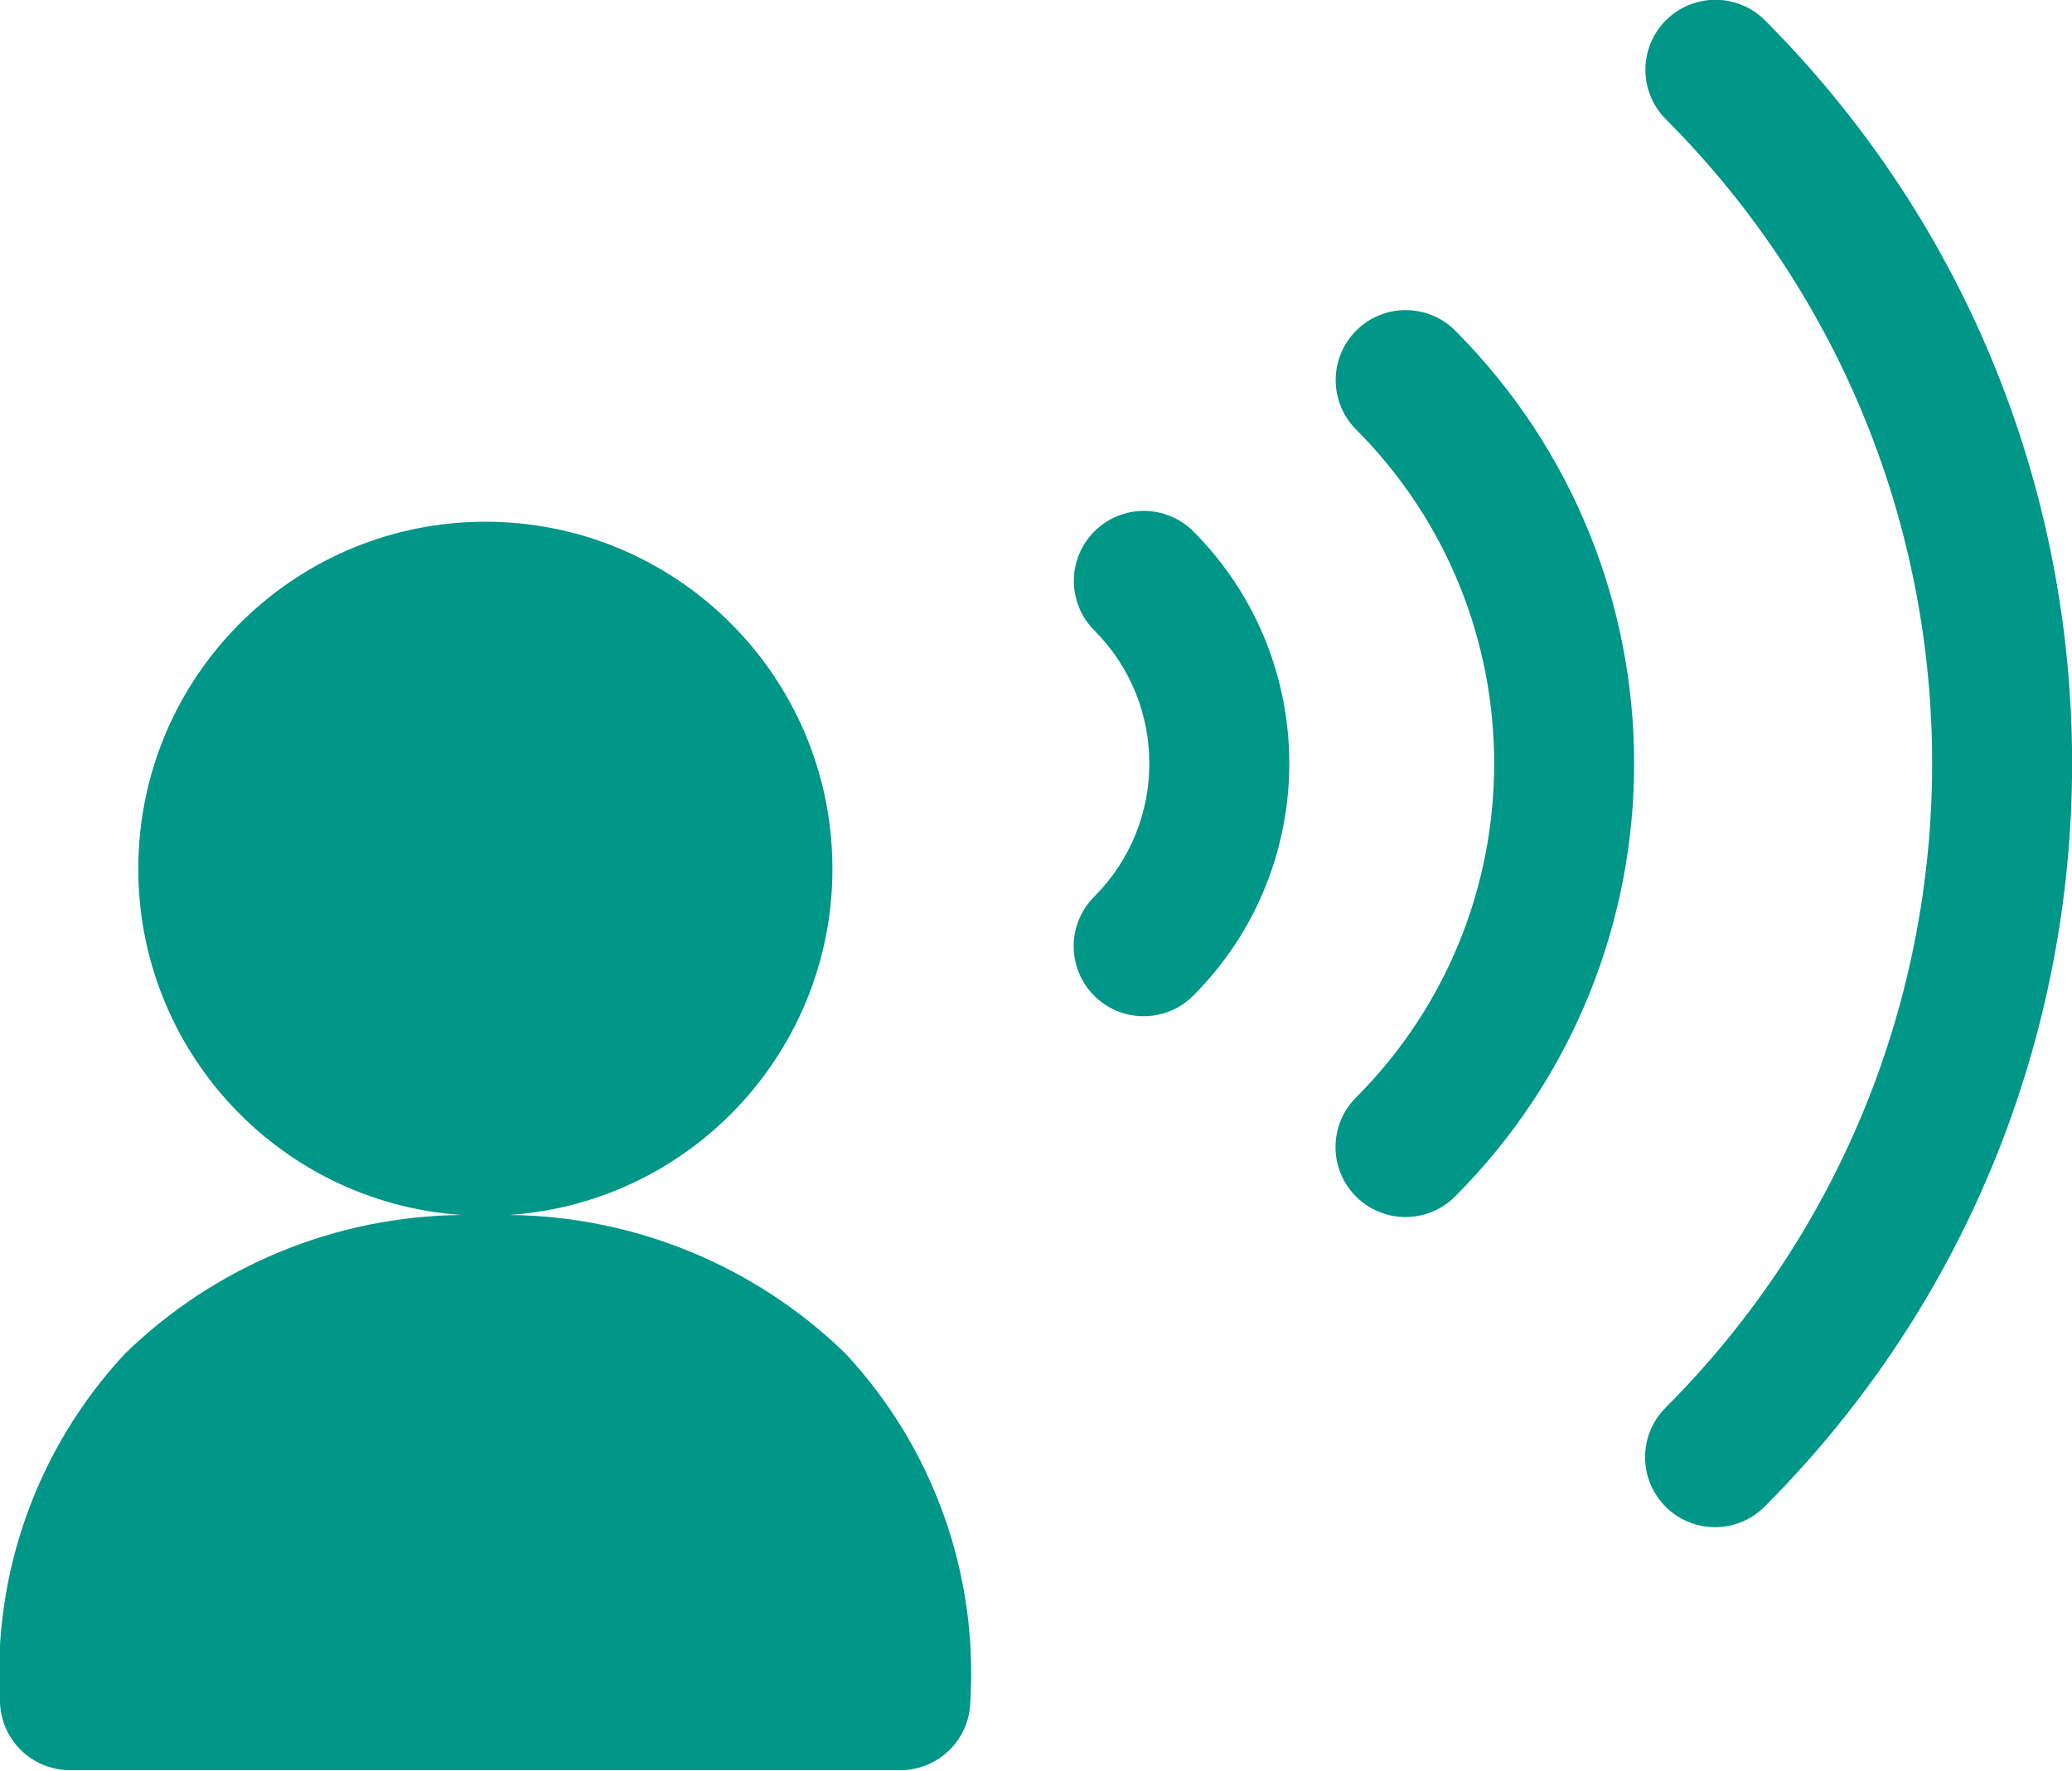
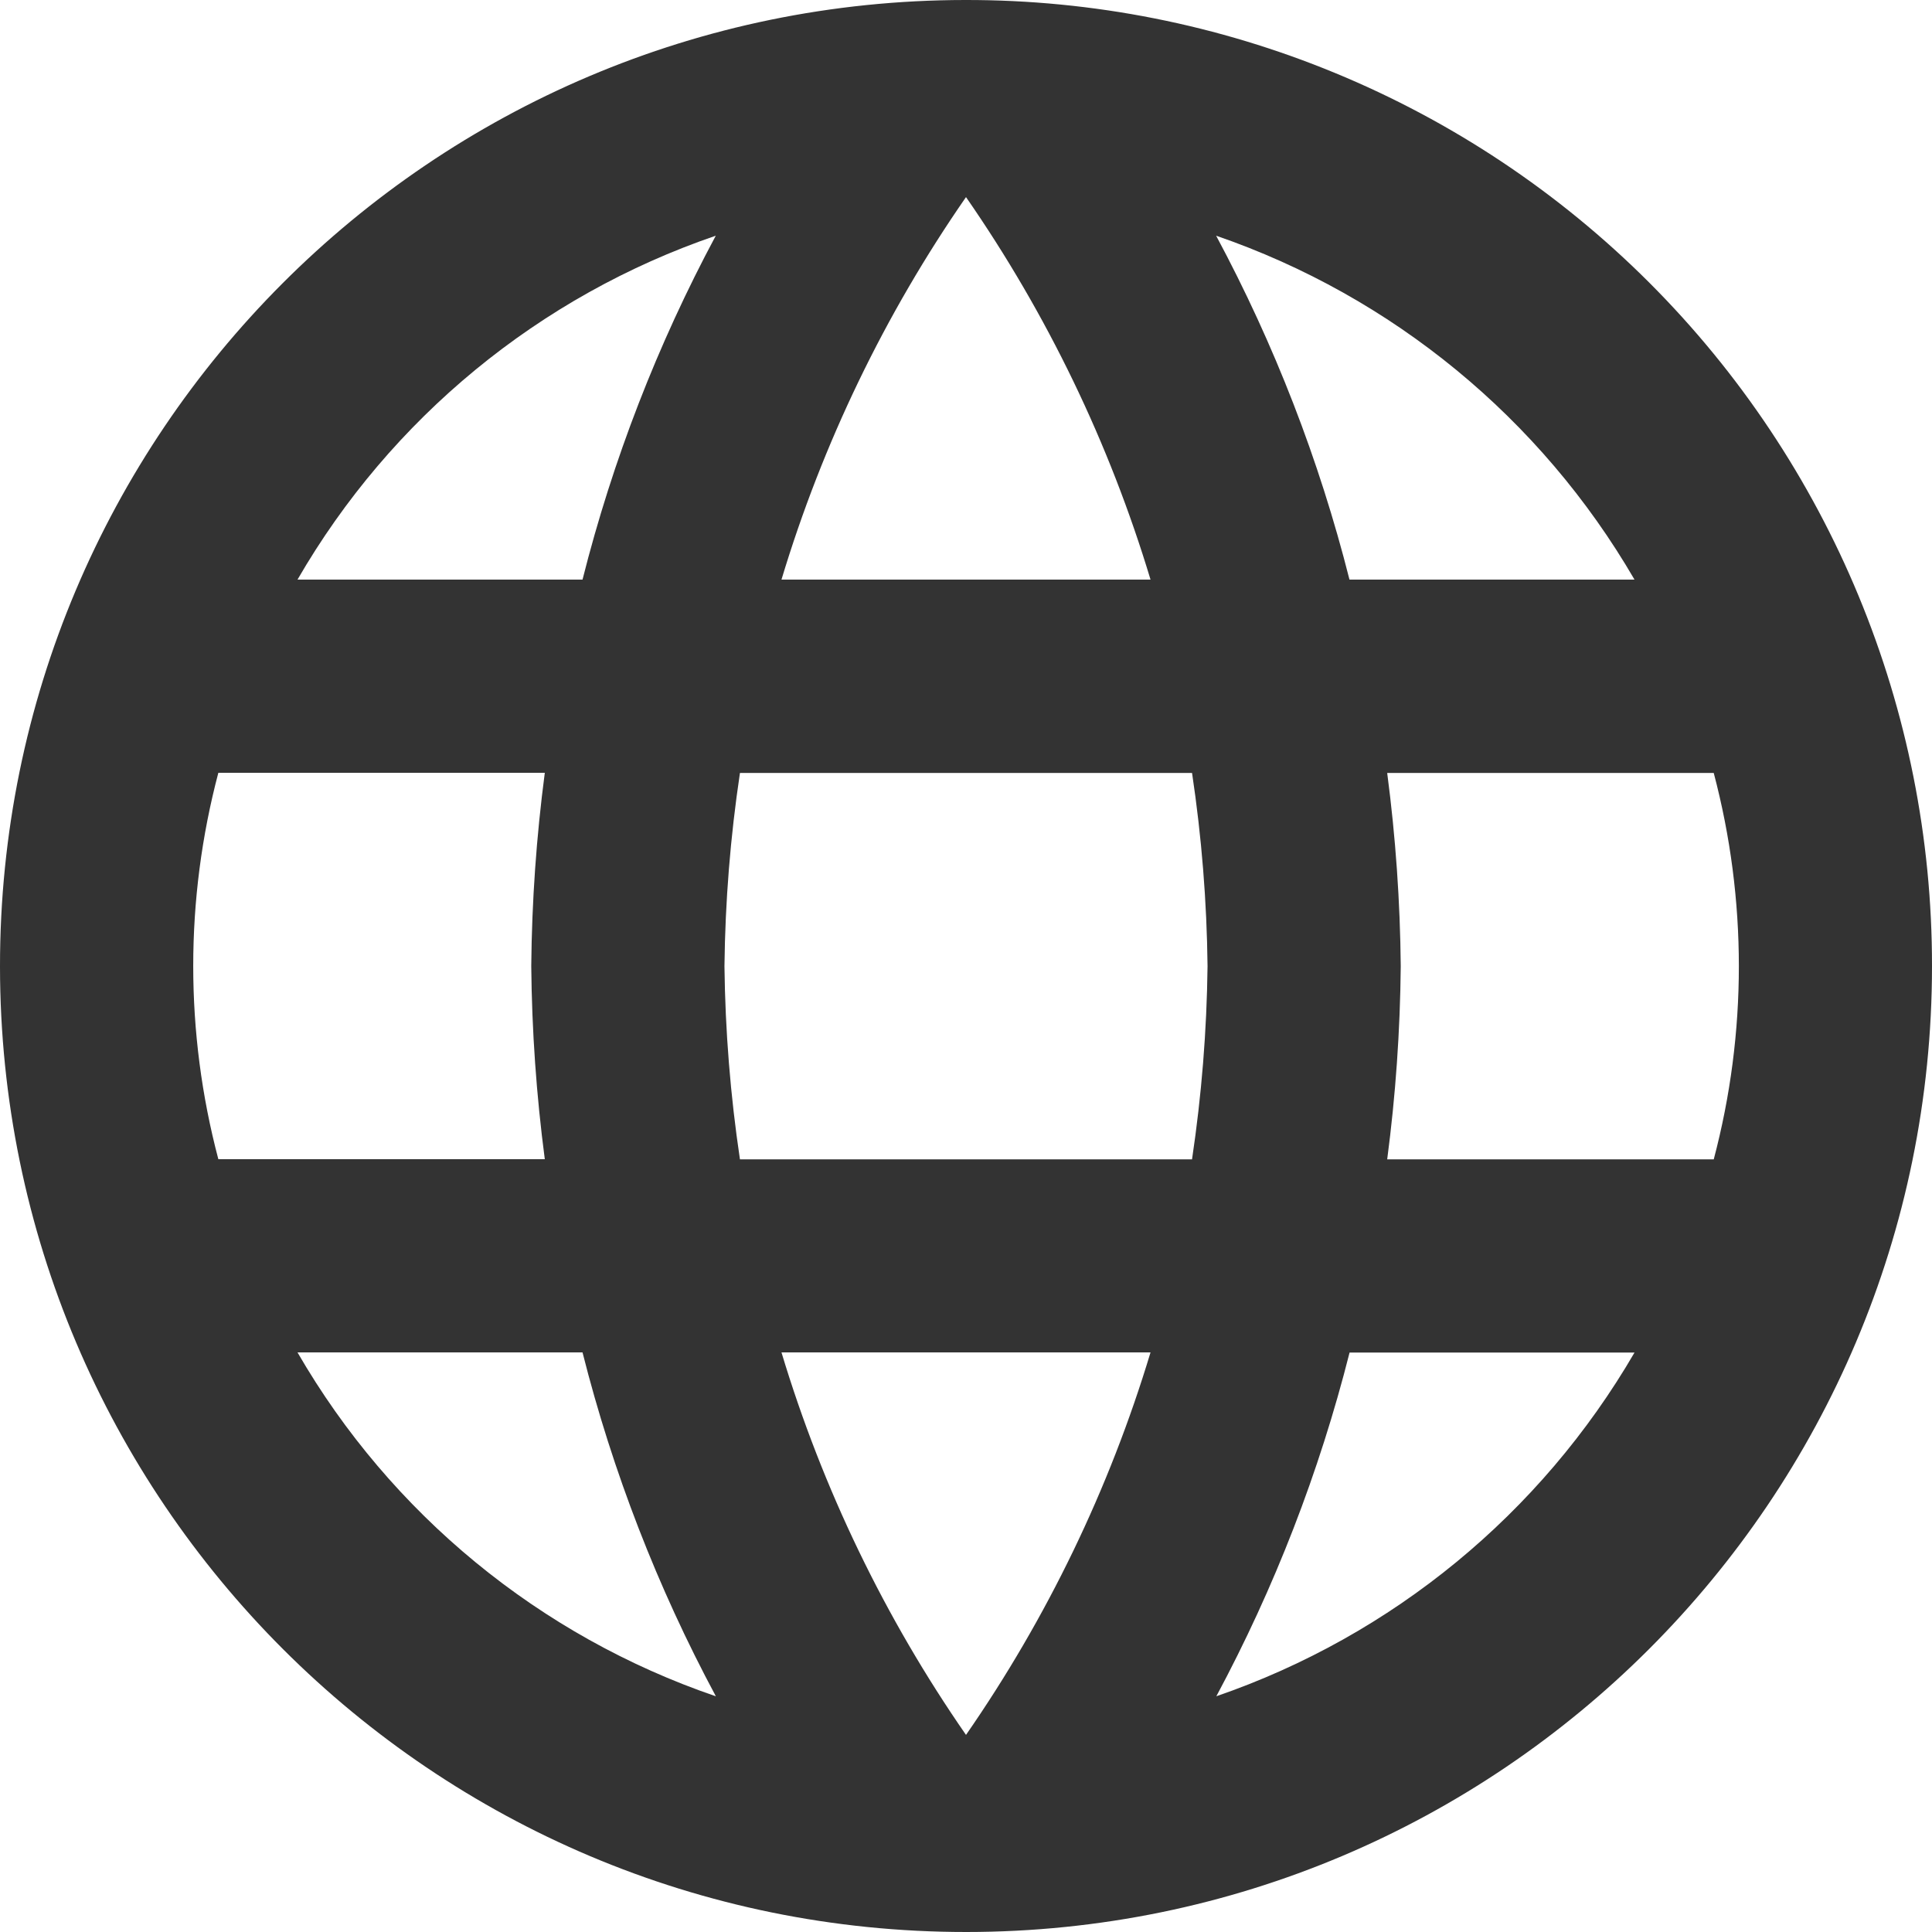
- <svg xmlns="http://www.w3.org/2000/svg" width="31.044" height="26.525" viewBox="0 0 31.044 26.525">
-   <defs>
-     <style>
-             .cls-1{fill:#009688}
-         </style>
-   </defs>
-   <g id="speaking_1_" data-name="speaking (1)" transform="translate(0 -21.539)">
-     <path id="Path_2099" d="M191.029 66.142a1.049 1.049 0 0 0 0 1.483 7.086 7.086 0 0 1 0 10.006 1.049 1.049 0 1 0 1.484 1.483 9.187 9.187 0 0 0 0-12.972 1.049 1.049 0 0 0-1.484 0z" class="cls-1" data-name="Path 2099" transform="translate(-170.71 -39.649)" />
-     <path id="Path_2100" d="M153.675 94.827a1.049 1.049 0 0 0 0 1.483 2.824 2.824 0 0 1 0 3.988 1.049 1.049 0 1 0 1.484 1.483 4.925 4.925 0 0 0 0-6.954 1.048 1.048 0 0 0-1.484 0z" class="cls-1" data-name="Path 2100" transform="translate(-137.279 -65.325)" />
-     <path id="Path_2101" d="M236.768 21.846a1.049 1.049 0 1 0-1.484 1.483 13.666 13.666 0 0 1-.005 19.3 1.049 1.049 0 1 0 1.484 1.483 15.767 15.767 0 0 0 .005-22.266z" class="cls-1" data-name="Path 2101" transform="translate(-210.322)" />
-     <path id="Path_2102" d="M7.632 106.45a5.2 5.2 0 1 0-.72 0 7.329 7.329 0 0 0-5.037 2.076A7.025 7.025 0 0 0 0 113.744a1.049 1.049 0 0 0 1.049 1.025h12.44a1.049 1.049 0 0 0 1.049-1.025 7.026 7.026 0 0 0-1.872-5.219 7.328 7.328 0 0 0-5.034-2.075z" class="cls-1" data-name="Path 2102" transform="translate(0 -66.706)" />
-   </g>
+ <svg xmlns="http://www.w3.org/2000/svg" width="21.82" height="21.82" viewBox="0 0 21.82 21.82">
+   <path id="Icon_material-language" data-name="Icon material-language" d="M13.9,3A10.91,10.91,0,1,0,24.82,13.91,10.9,10.9,0,0,0,13.9,3ZM21.46,9.546H18.241a17.073,17.073,0,0,0-1.506-3.884A8.76,8.76,0,0,1,21.46,9.546Zm-7.55-4.32a15.369,15.369,0,0,1,2.084,4.32H11.826A15.369,15.369,0,0,1,13.91,5.226ZM5.466,16.092a8.534,8.534,0,0,1,0-4.364H9.153A18.018,18.018,0,0,0,9,13.91a18.018,18.018,0,0,0,.153,2.182Zm.895,2.182H9.579a17.073,17.073,0,0,0,1.506,3.884A8.714,8.714,0,0,1,6.36,18.274ZM9.579,9.546H6.36a8.714,8.714,0,0,1,4.724-3.884A17.073,17.073,0,0,0,9.579,9.546ZM13.91,22.594a15.369,15.369,0,0,1-2.084-4.32h4.168A15.369,15.369,0,0,1,13.91,22.594Zm2.553-6.5H11.357a16.052,16.052,0,0,1-.175-2.182,15.912,15.912,0,0,1,.175-2.182h5.106a15.912,15.912,0,0,1,.175,2.182A16.052,16.052,0,0,1,16.463,16.092Zm.273,6.066a17.073,17.073,0,0,0,1.506-3.884H21.46A8.76,8.76,0,0,1,16.736,22.158Zm1.931-6.066a18.018,18.018,0,0,0,.153-2.182,18.018,18.018,0,0,0-.153-2.182h3.688a8.534,8.534,0,0,1,0,4.364Z" transform="translate(-3 -3)" opacity="0.8" />
</svg>
